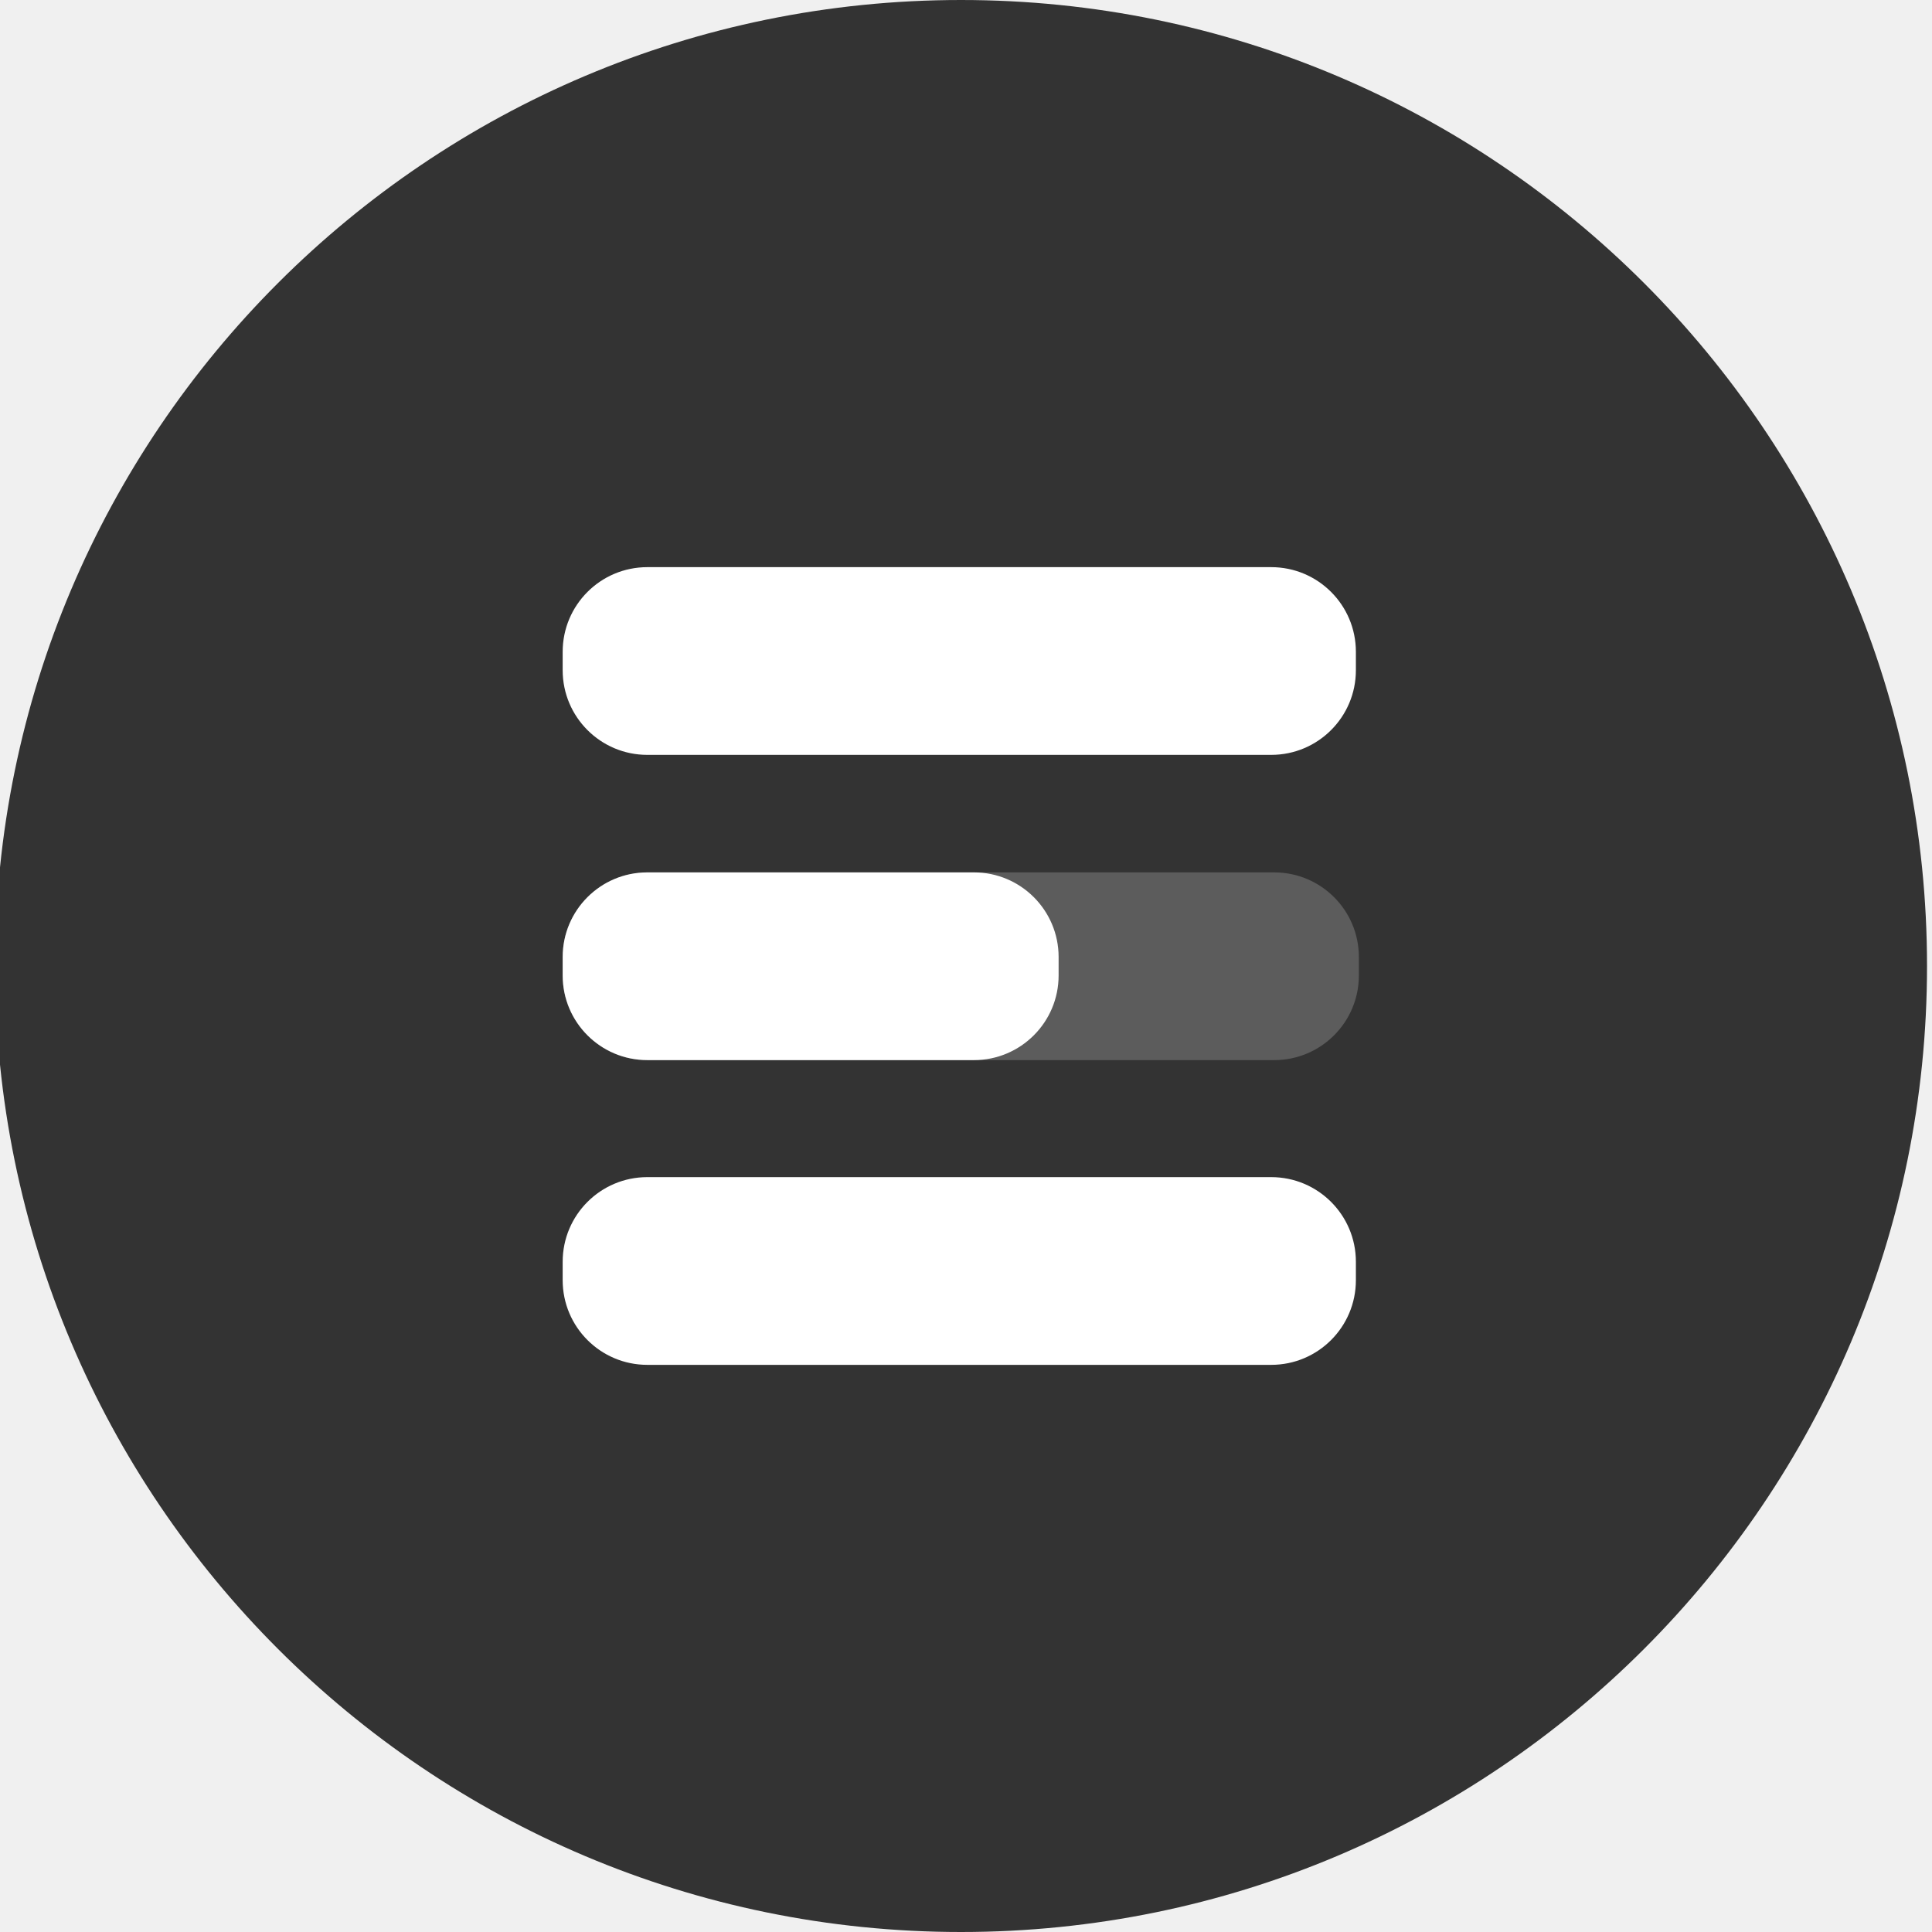
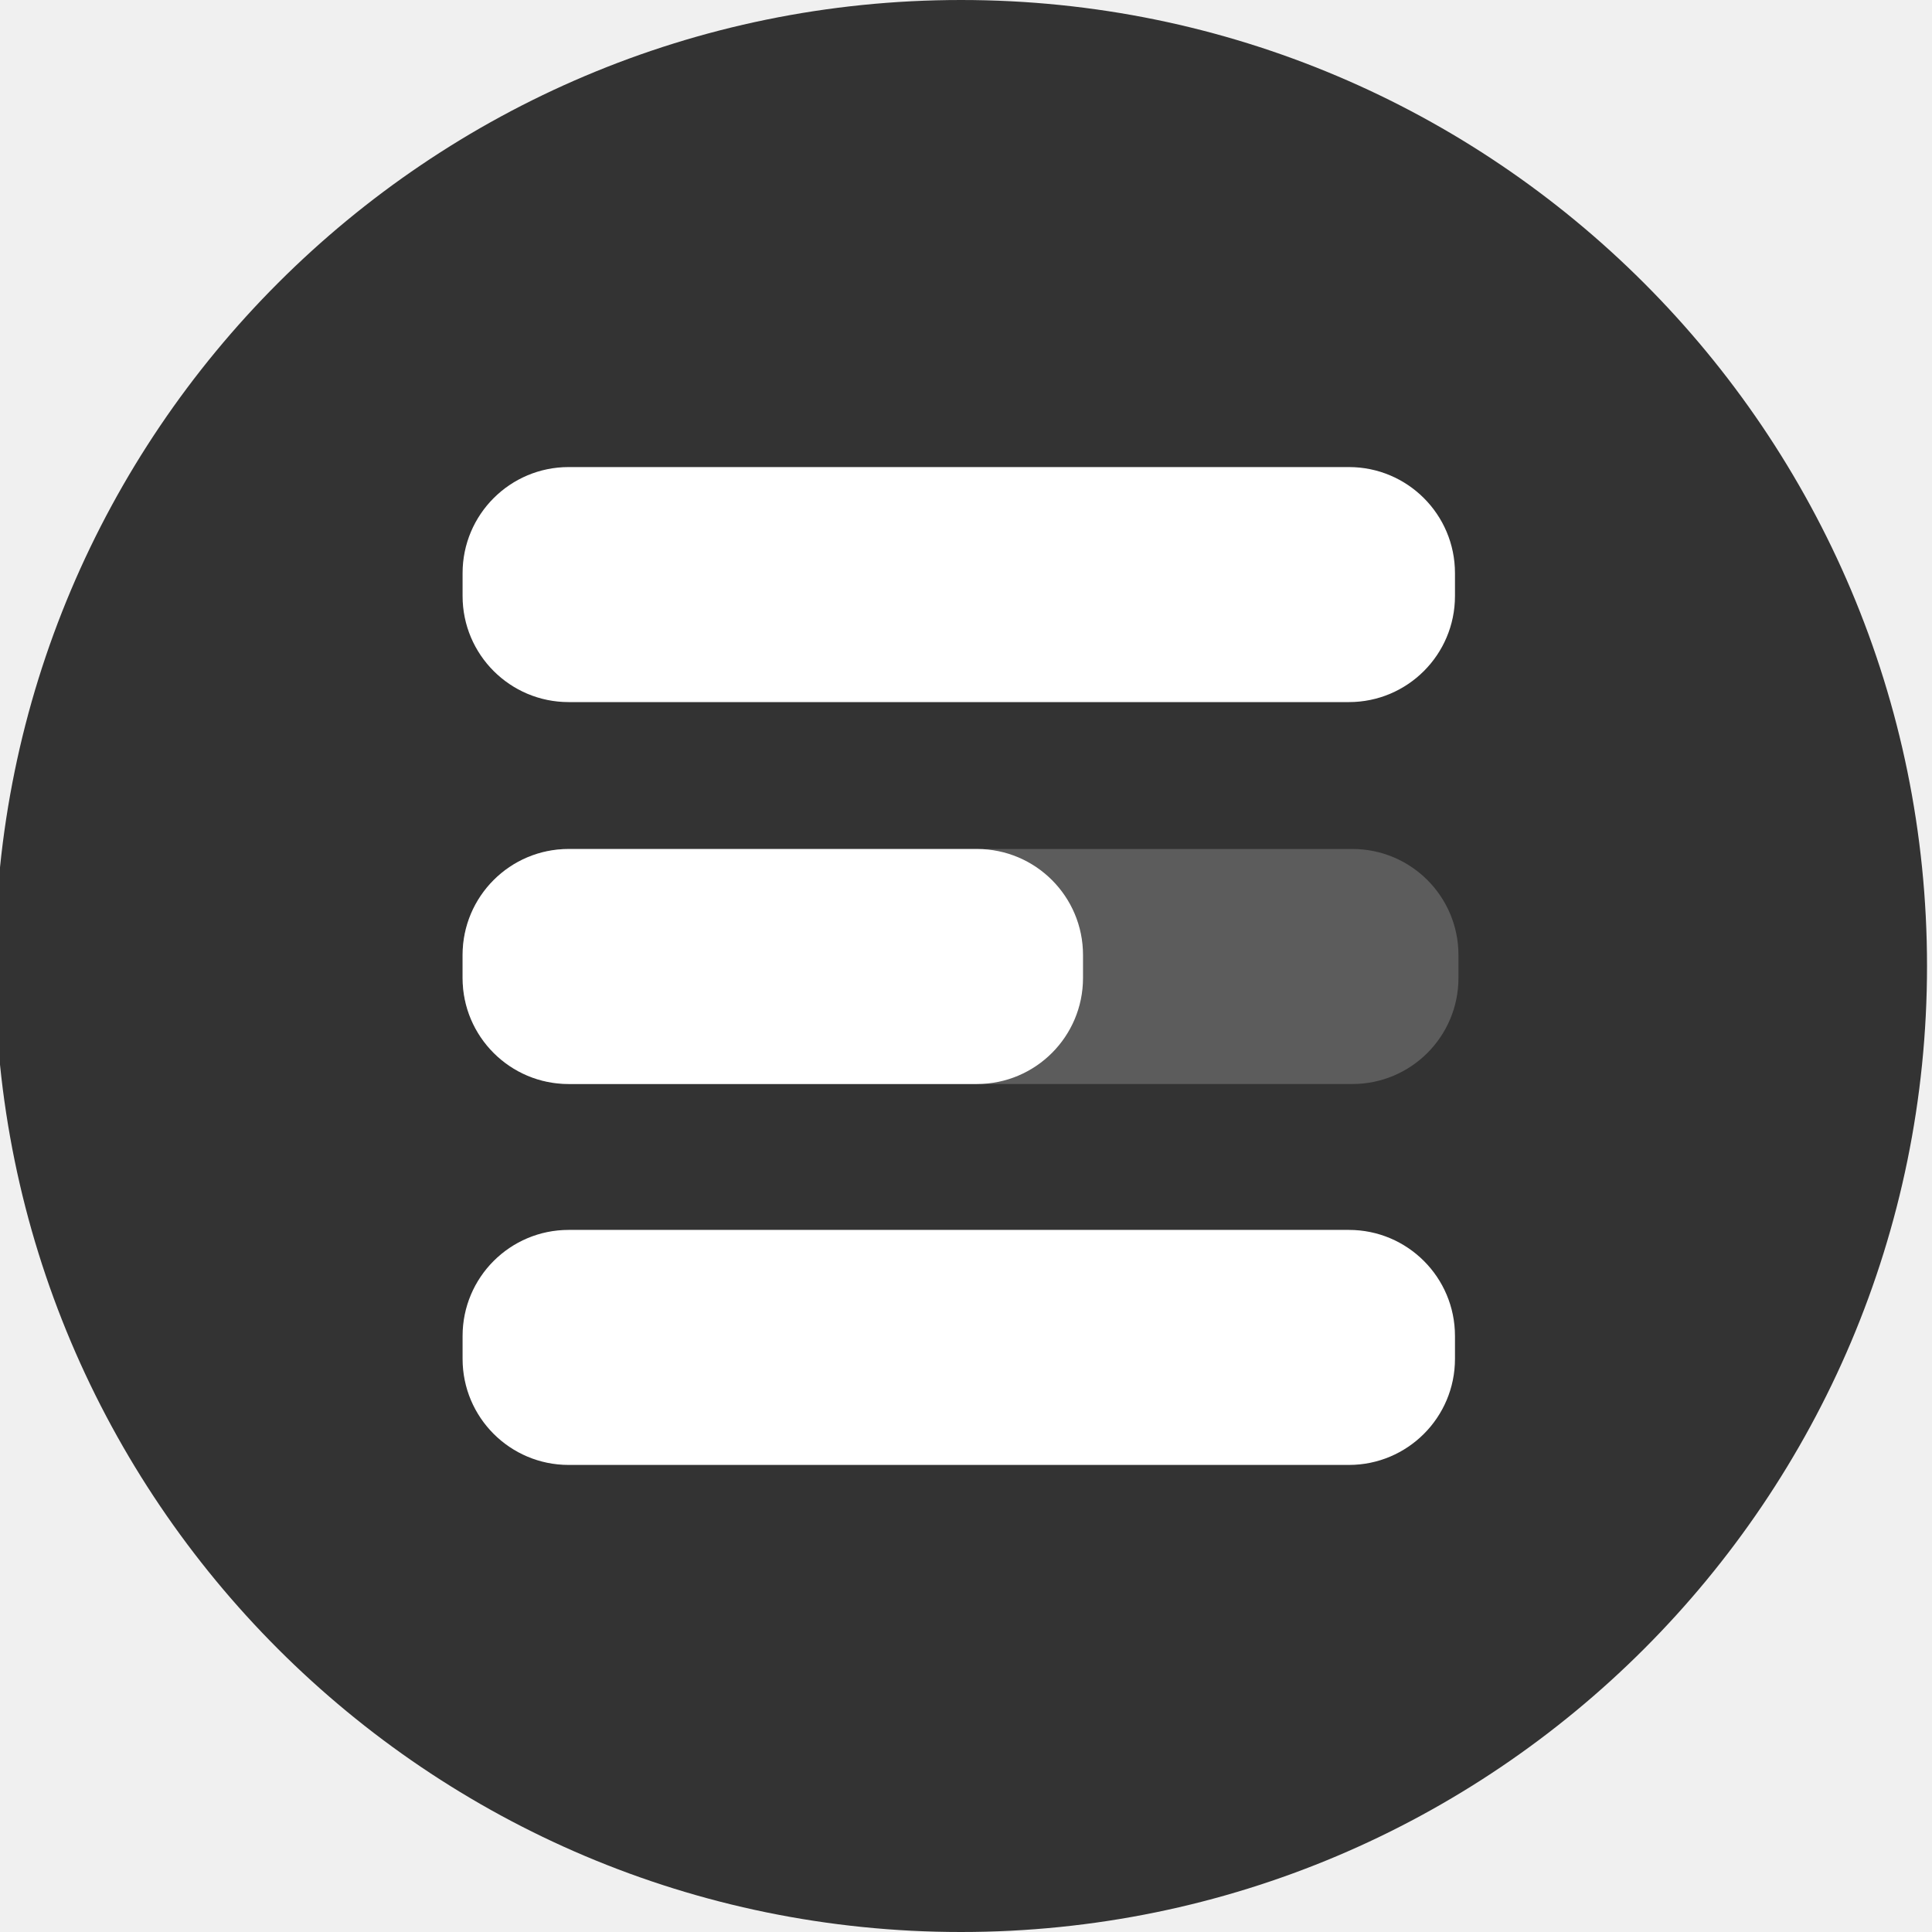
<svg xmlns="http://www.w3.org/2000/svg" id="Layer_2" version="1.1" viewBox="0 0 388 388">
  <defs>
    <style>
      .st0, .st1 {
        fill: #fff;
      }

      .st2 {
        fill: #333;
      }

      .st1 {
        isolation: isolate;
        opacity: .2;
      }
    </style>
  </defs>
  <path class="st2" d="M193,0h0C300.1,0,387,86.9,387,194h0c0,107.1-86.9,194-194,194h0C85.9,388-1,301.1-1,194h0C-1,86.9,85.9,0,193,0Z" />
  <g>
-     <rect class="st1" x="113" y="175.2" width="159.9" height="37.7" rx="17" ry="17" />
-     <rect class="st0" x="113" y="113.9" width="159.3" height="37.7" rx="17" ry="17" />
-     <rect class="st0" x="113" y="175.2" width="99.6" height="37.7" rx="17" ry="17" />
-     <rect class="st0" x="113" y="236.4" width="159.3" height="37.7" rx="17" ry="17" />
+     <rect class="st1" x="92.9" y="170.5" width="200" height="47.2" rx="21.3" ry="21.3" />
+     <rect class="st0" x="92.9" y="93.8" width="199.3" height="47.2" rx="21.3" ry="21.3" />
+     <rect class="st0" x="92.9" y="170.5" width="124.6" height="47.2" rx="21.3" ry="21.3" />
+     <rect class="st0" x="92.9" y="247" width="199.3" height="47.2" rx="21.3" ry="21.3" />
  </g>
</svg>
